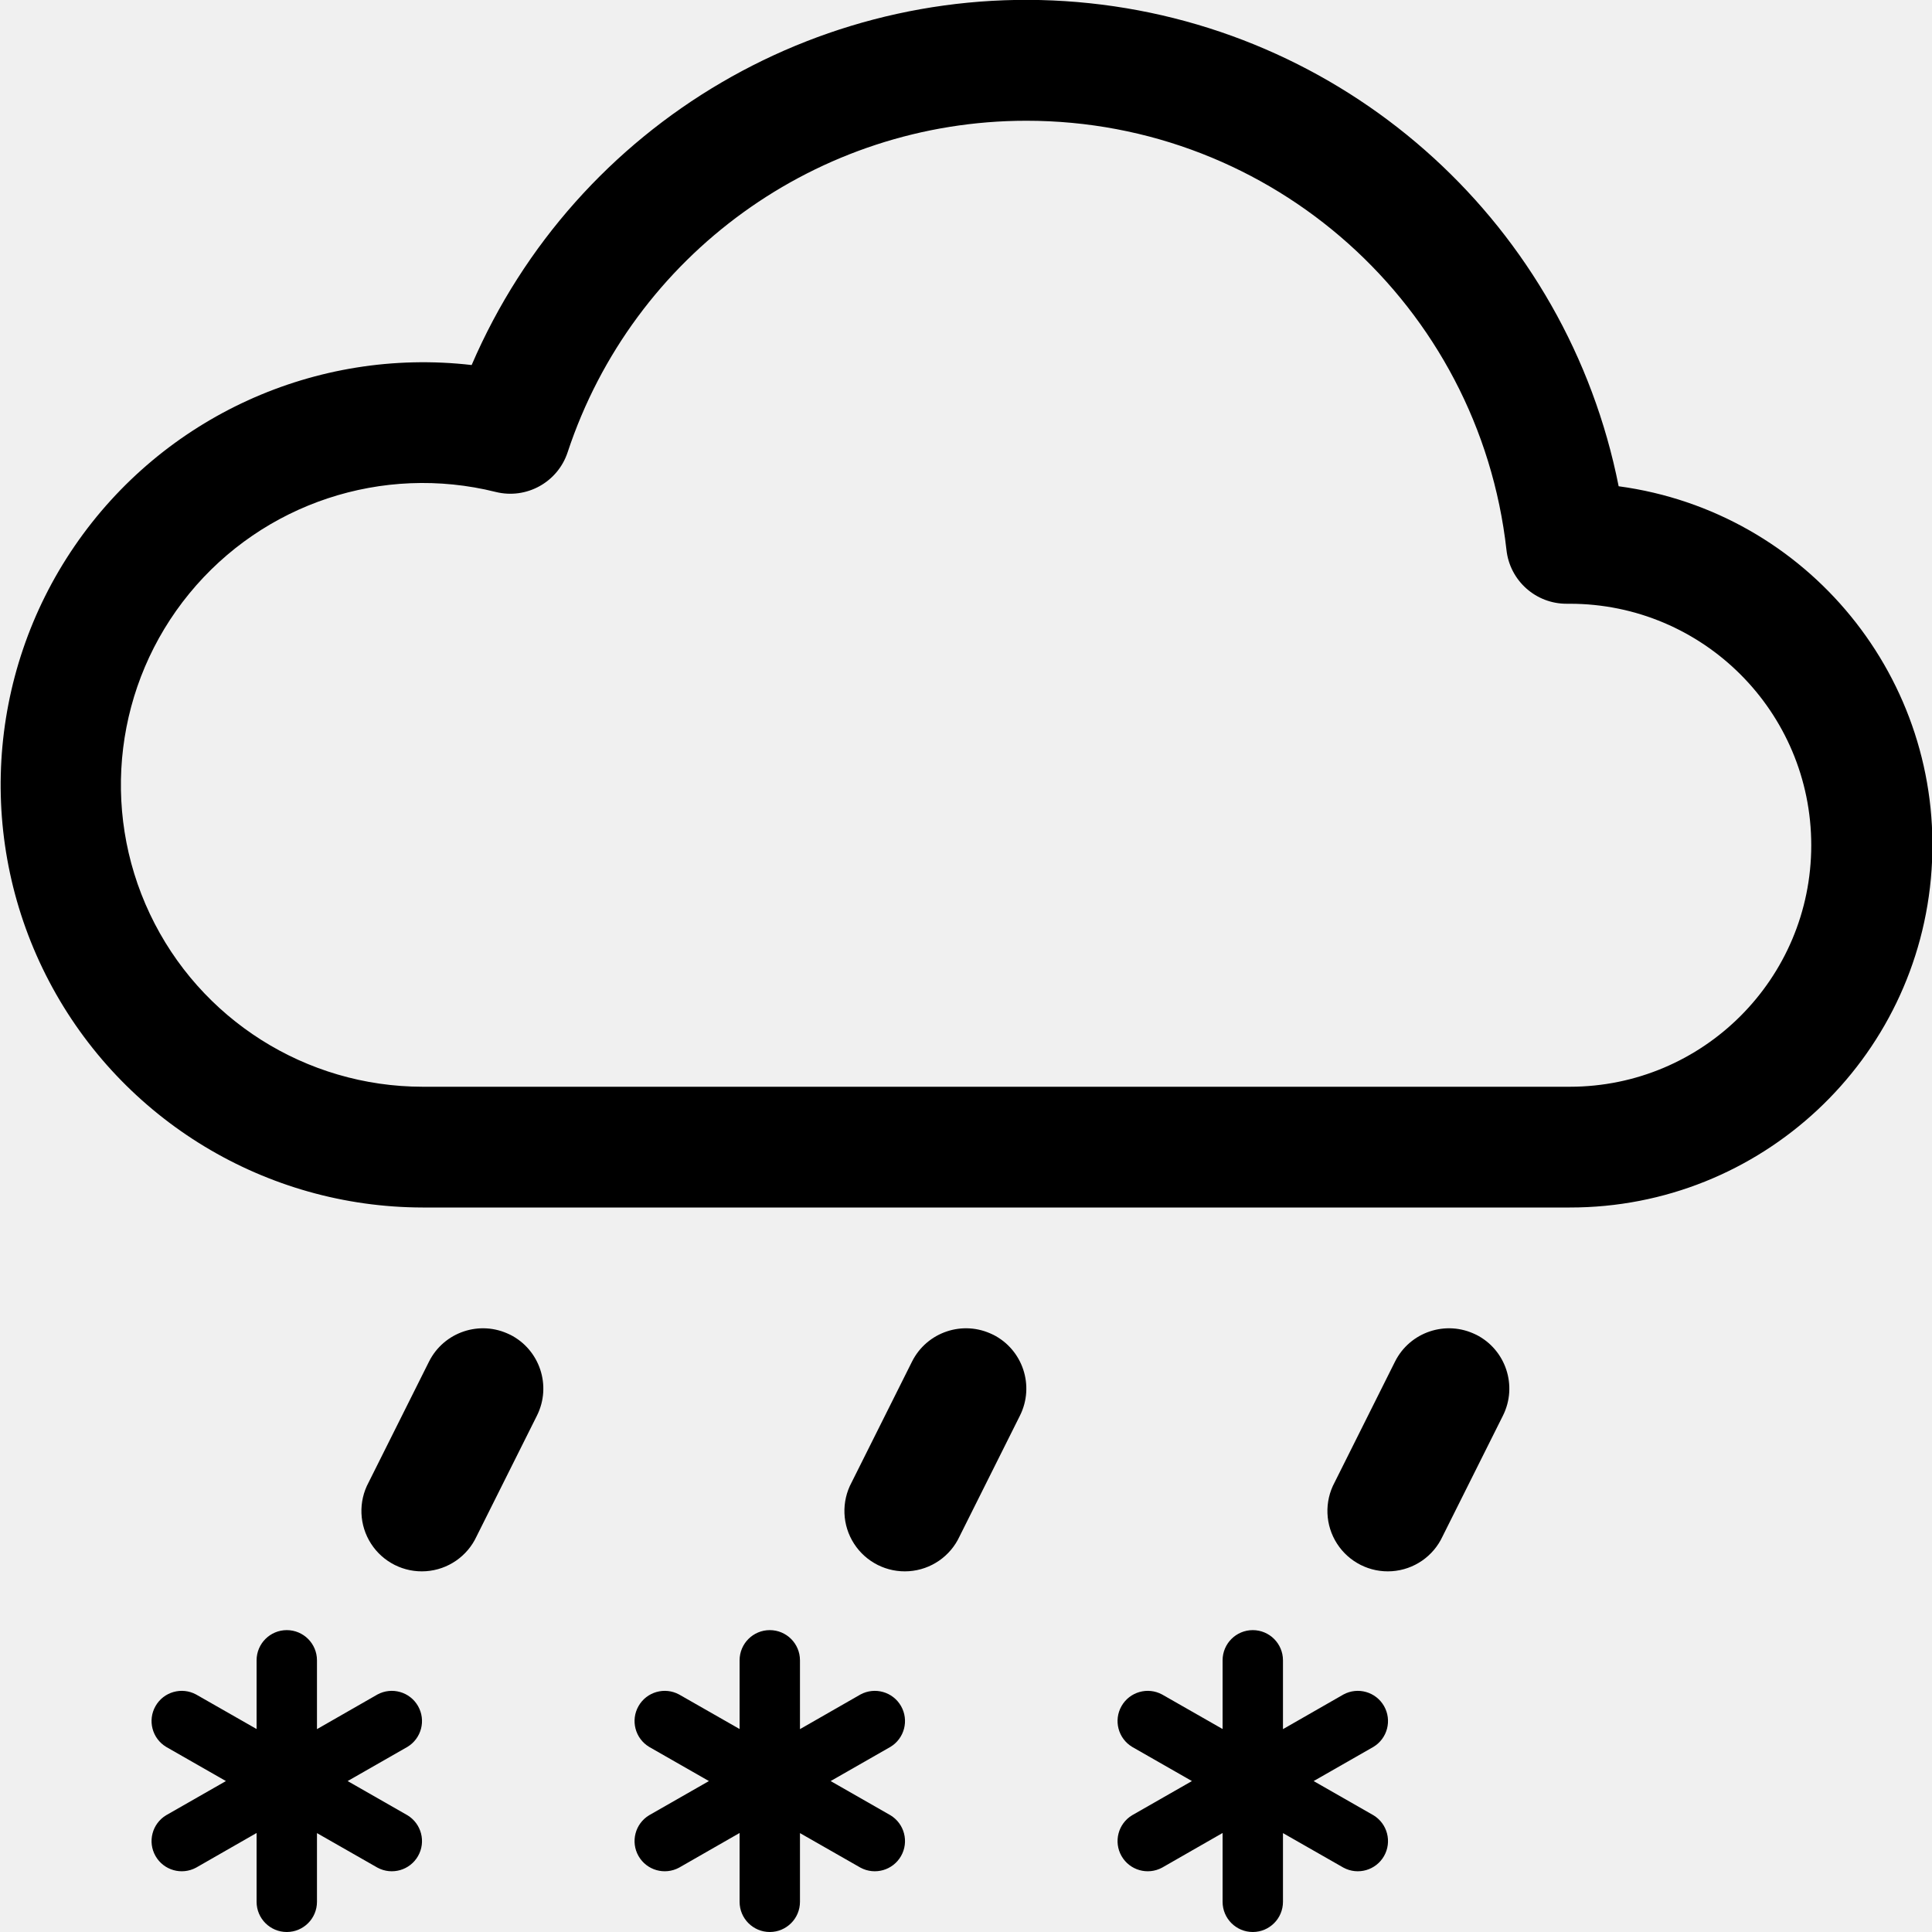
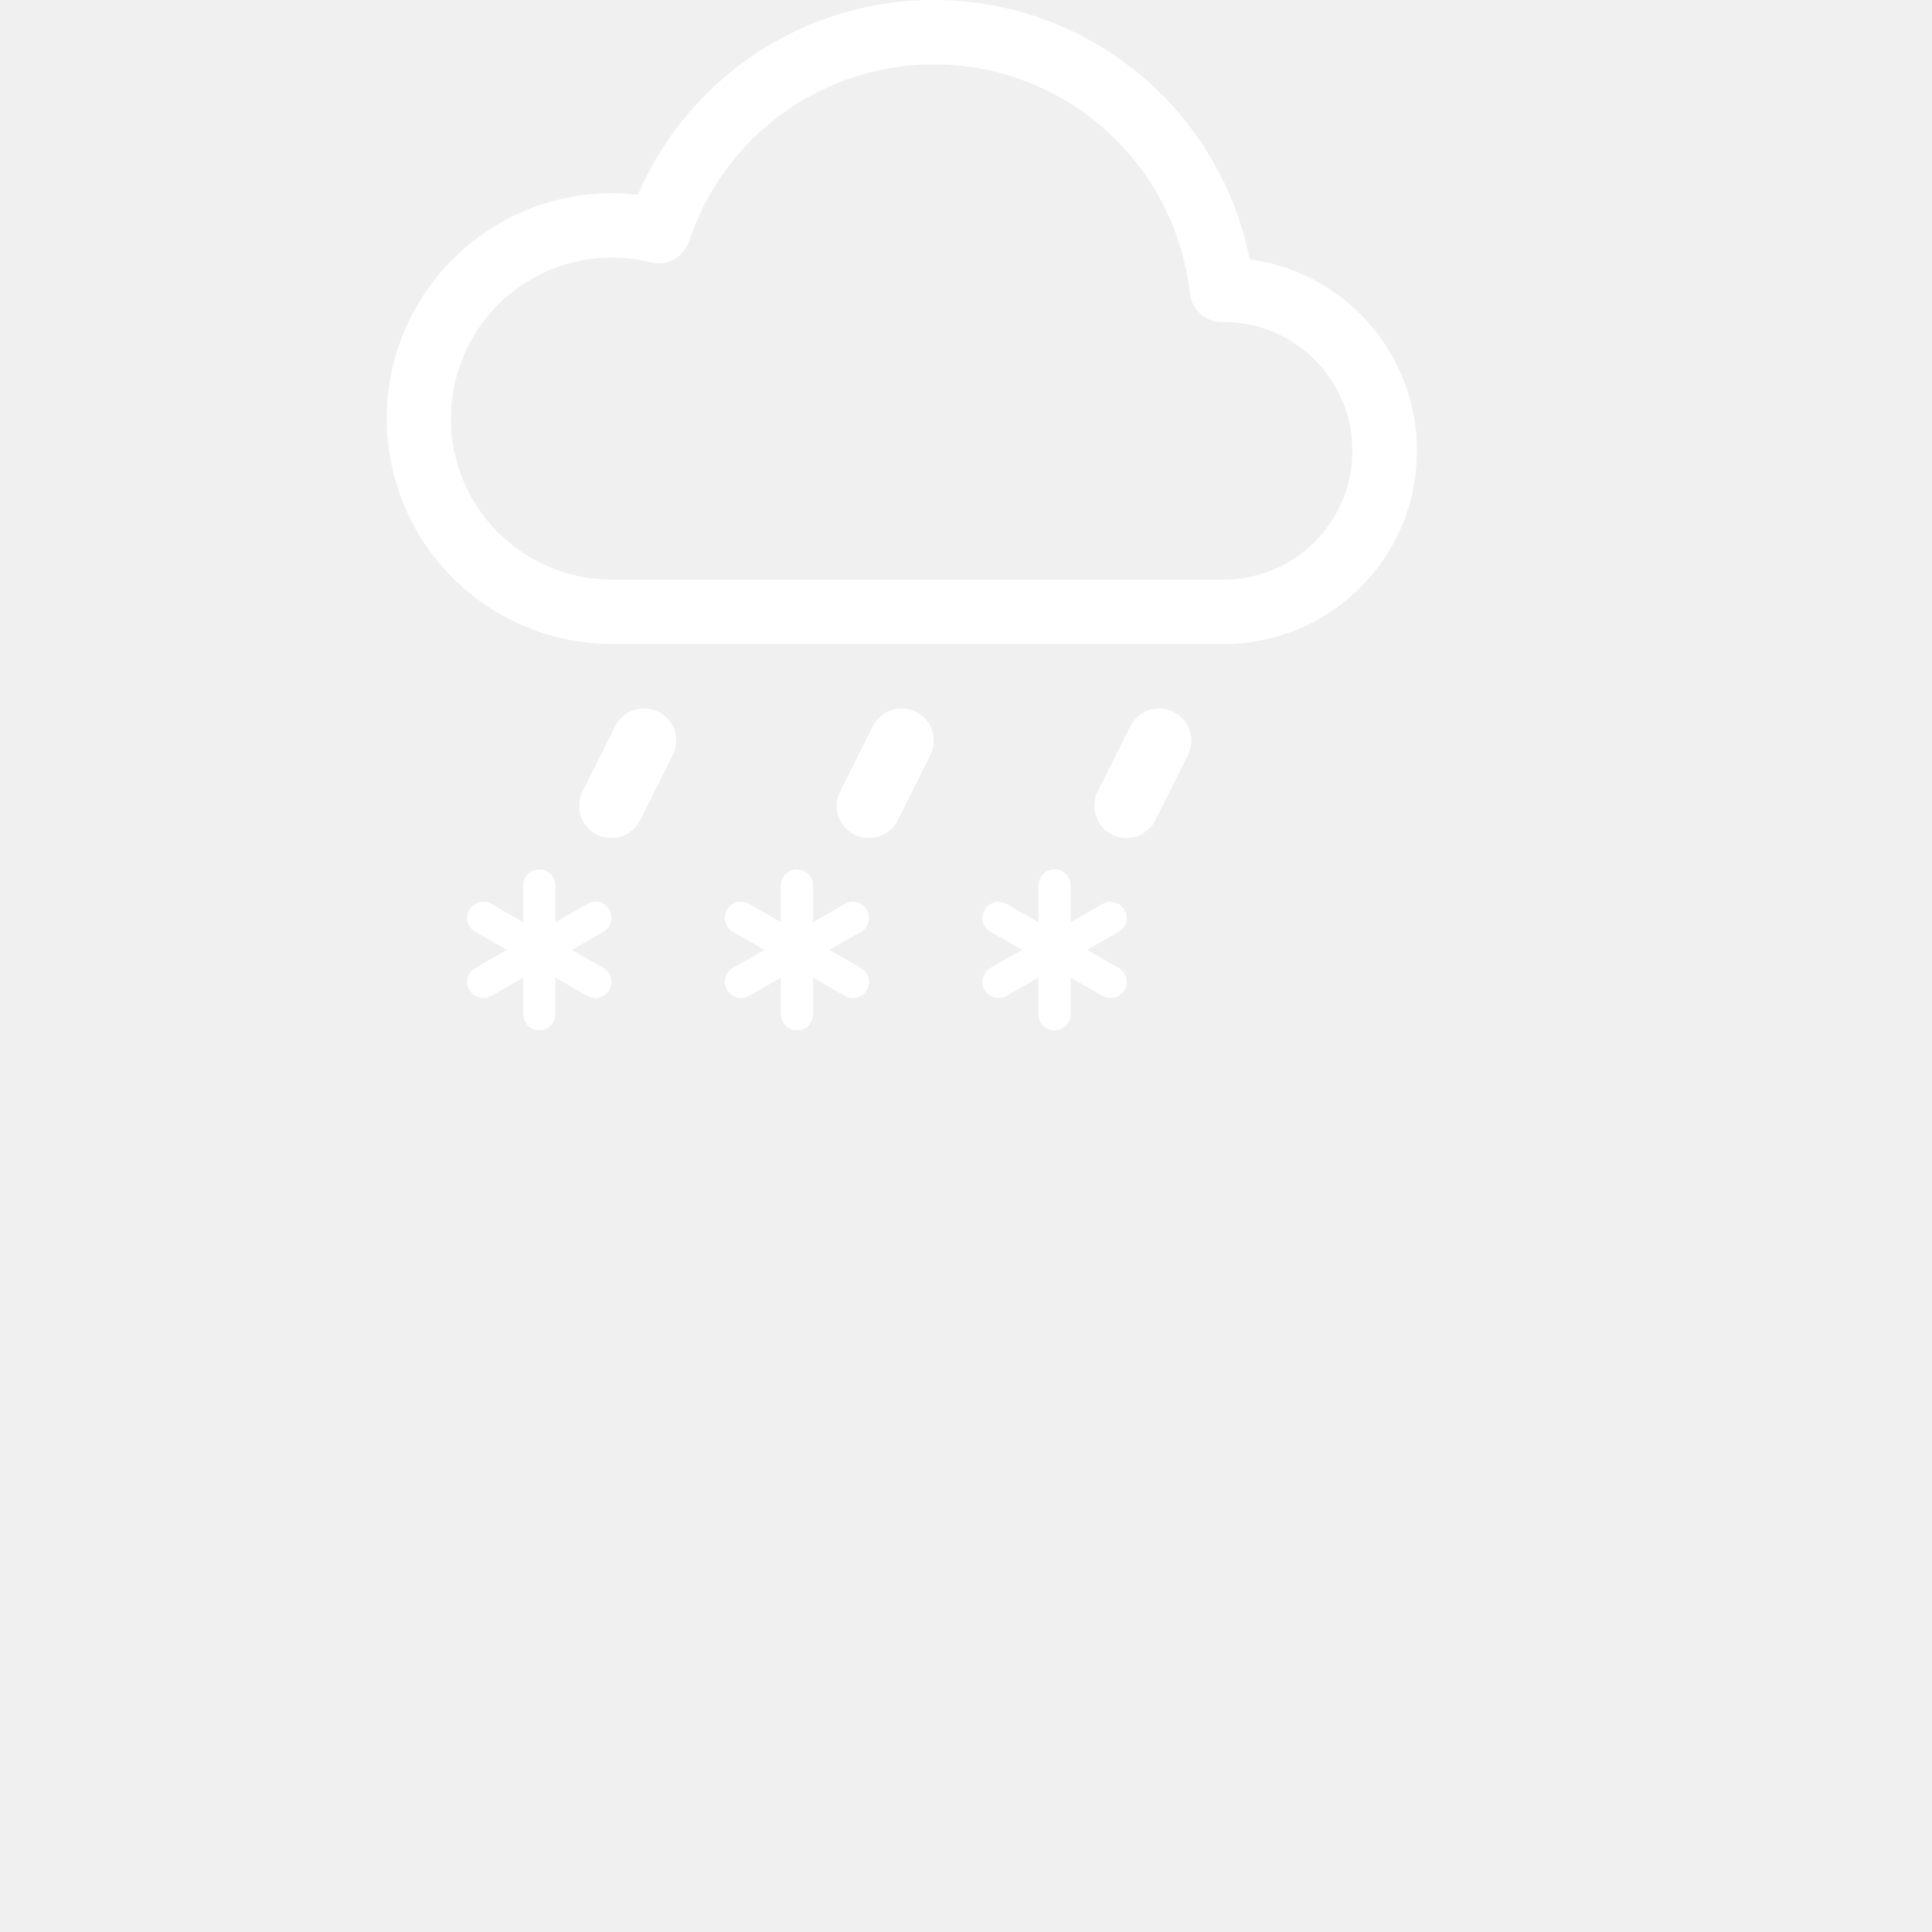
- <svg xmlns="http://www.w3.org/2000/svg" width="300" height="300" fill="currentColor" class="bi bi-cloud-sleet" viewBox="0 0 16 16">
+ <svg xmlns="http://www.w3.org/2000/svg" width="200" height="200" fill="#ffffff" class="bi bi-cloud-sleet" style="padding-top:10px; background-color: royalblue;" viewBox="0 0 18 30">
  <path d="M13.405 4.027a5.001 5.001 0 0 0-9.499-1.004A3.5 3.5 0 1 0 3.5 10H13a3 3 0 0 0 .405-5.973zM8.5 1a4 4 0 0 1 3.976 3.555.5.5 0 0 0 .5.445H13a2 2 0 0 1 0 4H3.5a2.5 2.5 0 1 1 .605-4.926.5.5 0 0 0 .596-.329A4.002 4.002 0 0 1 8.5 1zM2.375 13.5a.25.25 0 0 1 .25.25v.57l.501-.287a.25.25 0 0 1 .248.434l-.495.283.495.283a.25.25 0 0 1-.248.434l-.501-.286v.569a.25.25 0 1 1-.5 0v-.57l-.501.287a.25.25 0 0 1-.248-.434l.495-.283-.495-.283a.25.25 0 0 1 .248-.434l.501.286v-.569a.25.25 0 0 1 .25-.25zm1.849-2.447a.5.5 0 0 1 .223.67l-.5 1a.5.5 0 1 1-.894-.447l.5-1a.5.5 0 0 1 .67-.223zM6.375 13.5a.25.25 0 0 1 .25.25v.57l.501-.287a.25.25 0 0 1 .248.434l-.495.283.495.283a.25.25 0 0 1-.248.434l-.501-.286v.569a.25.25 0 1 1-.5 0v-.57l-.501.287a.25.25 0 0 1-.248-.434l.495-.283-.495-.283a.25.25 0 0 1 .248-.434l.501.286v-.569a.25.25 0 0 1 .25-.25zm1.849-2.447a.5.5 0 0 1 .223.67l-.5 1a.5.5 0 1 1-.894-.447l.5-1a.5.5 0 0 1 .67-.223zm2.151 2.447a.25.25 0 0 1 .25.25v.57l.501-.287a.25.25 0 0 1 .248.434l-.495.283.495.283a.25.25 0 0 1-.248.434l-.501-.286v.569a.25.25 0 1 1-.5 0v-.57l-.501.287a.25.25 0 0 1-.248-.434l.495-.283-.495-.283a.25.25 0 0 1 .248-.434l.501.286v-.569a.25.25 0 0 1 .25-.25zm1.849-2.447a.5.5 0 0 1 .223.67l-.5 1a.5.5 0 1 1-.894-.447l.5-1a.5.5 0 0 1 .67-.223z" />
</svg>
